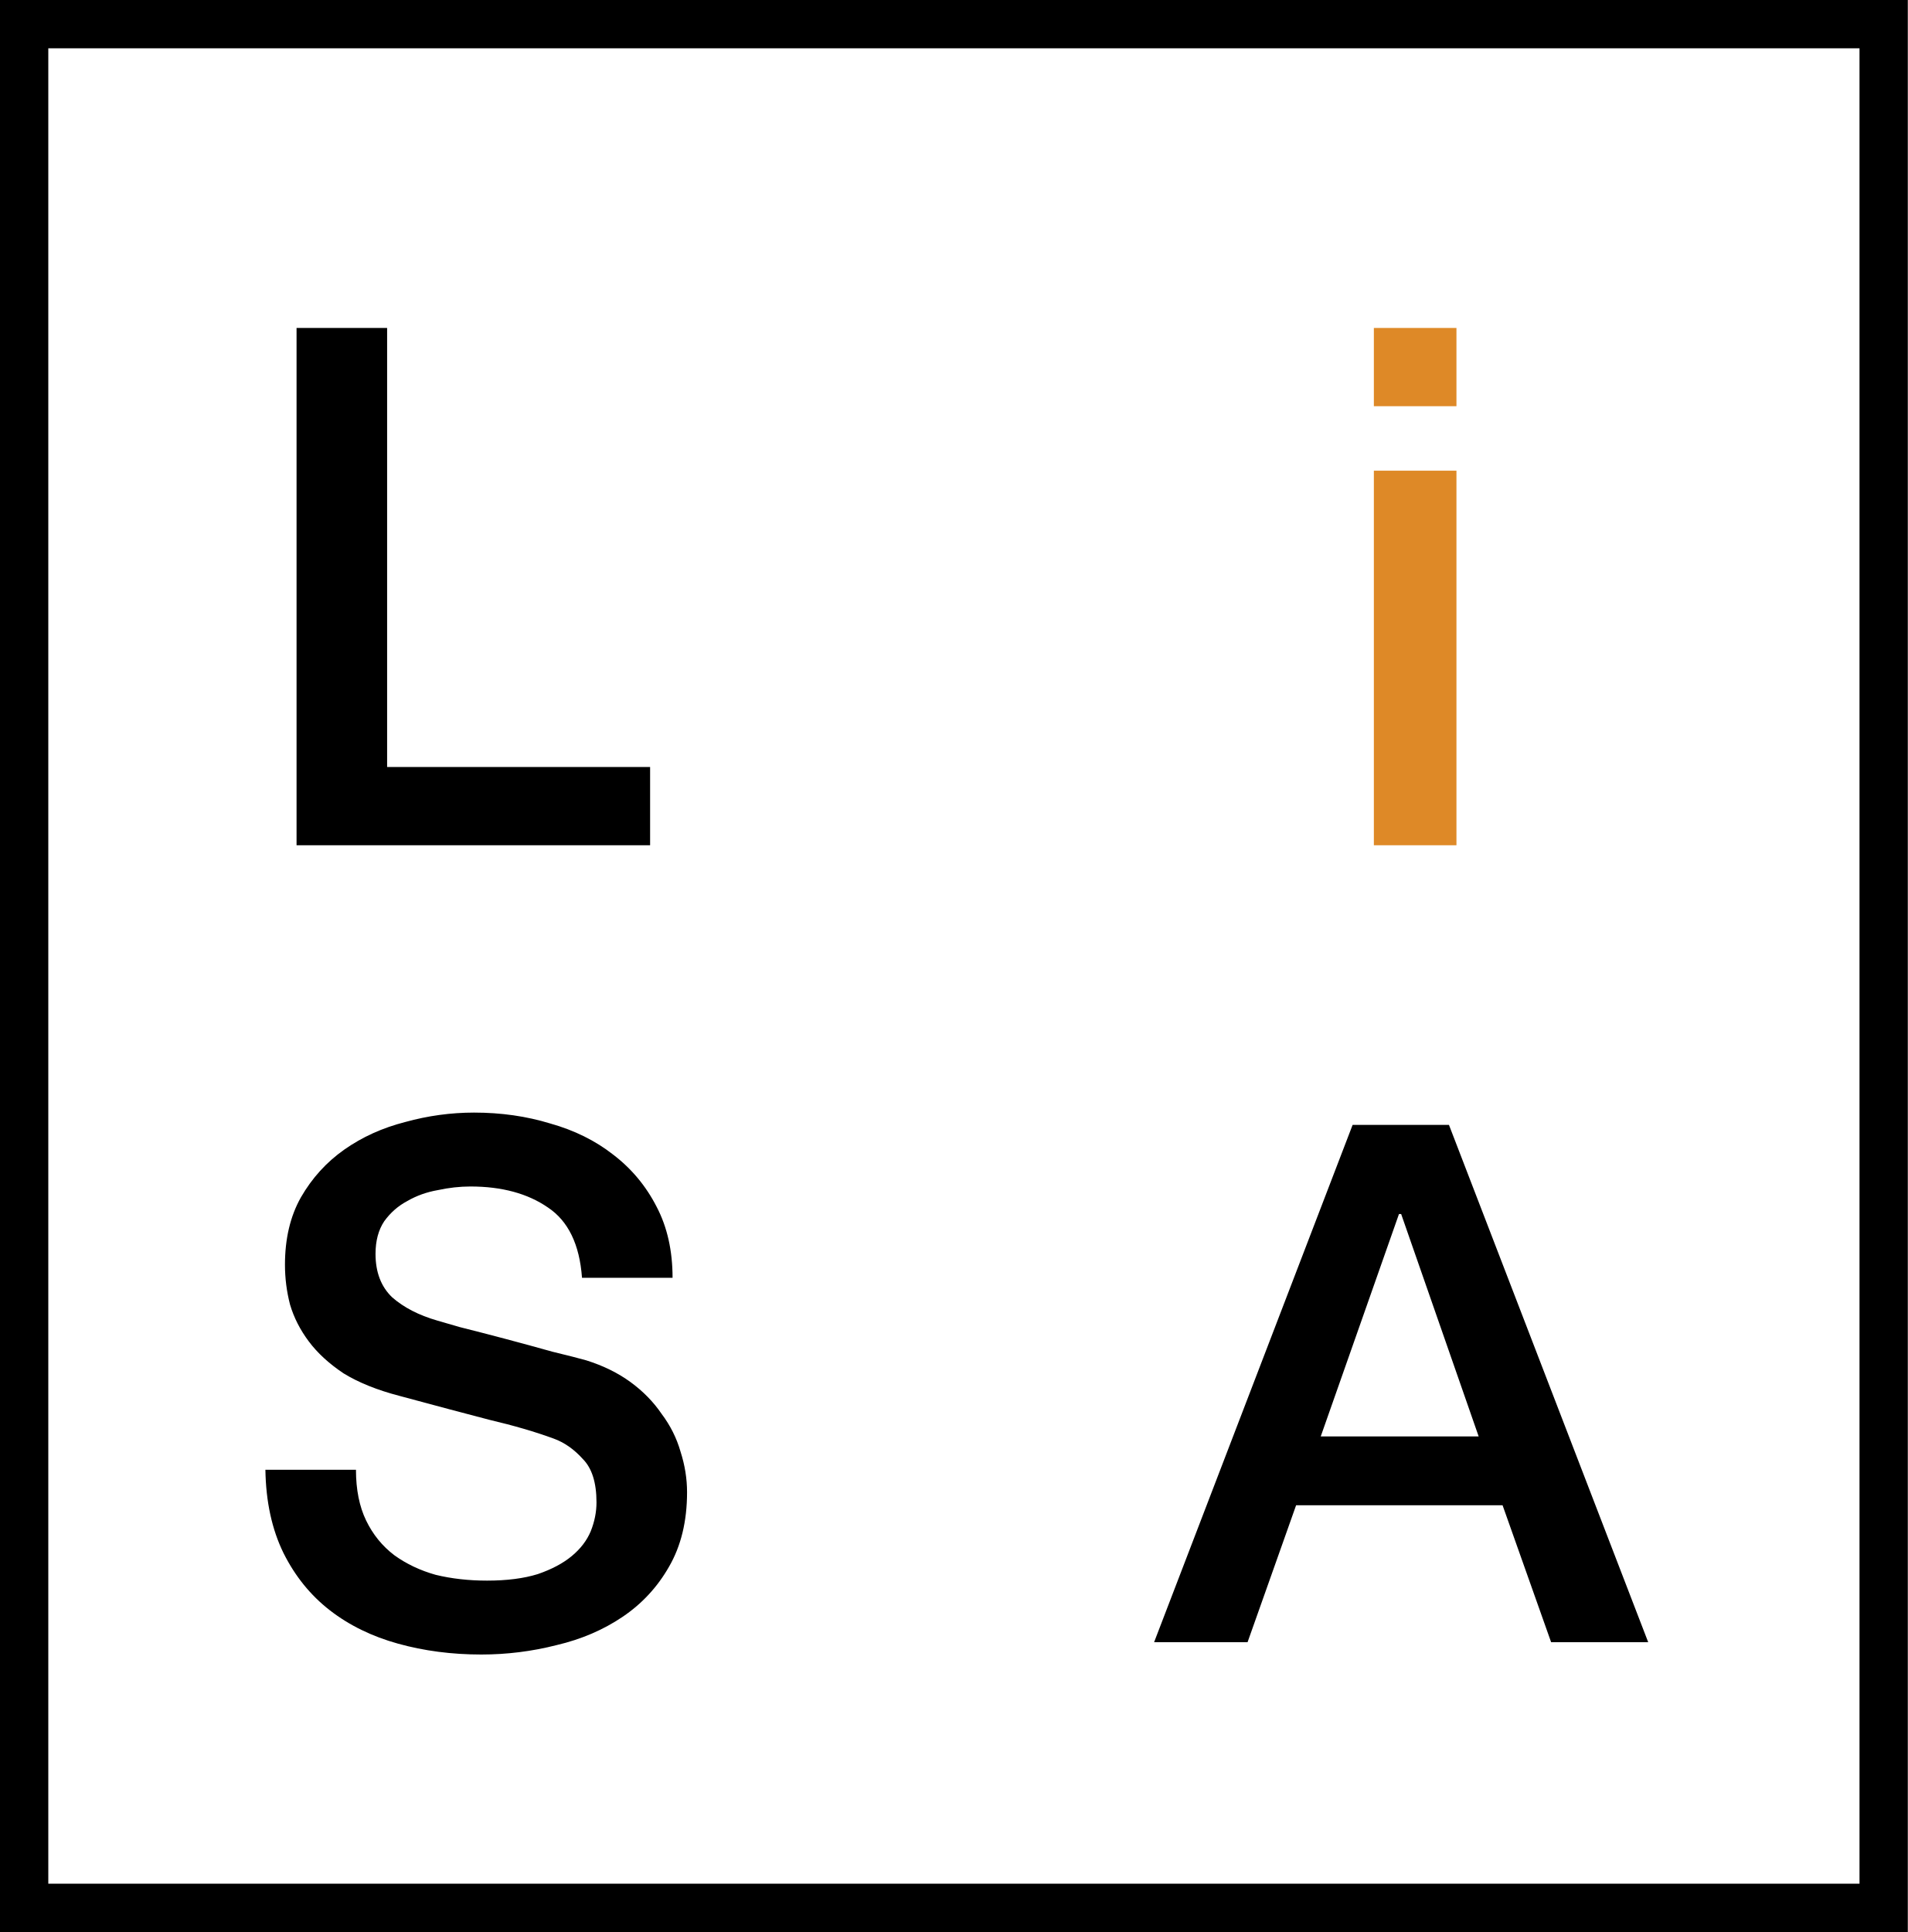
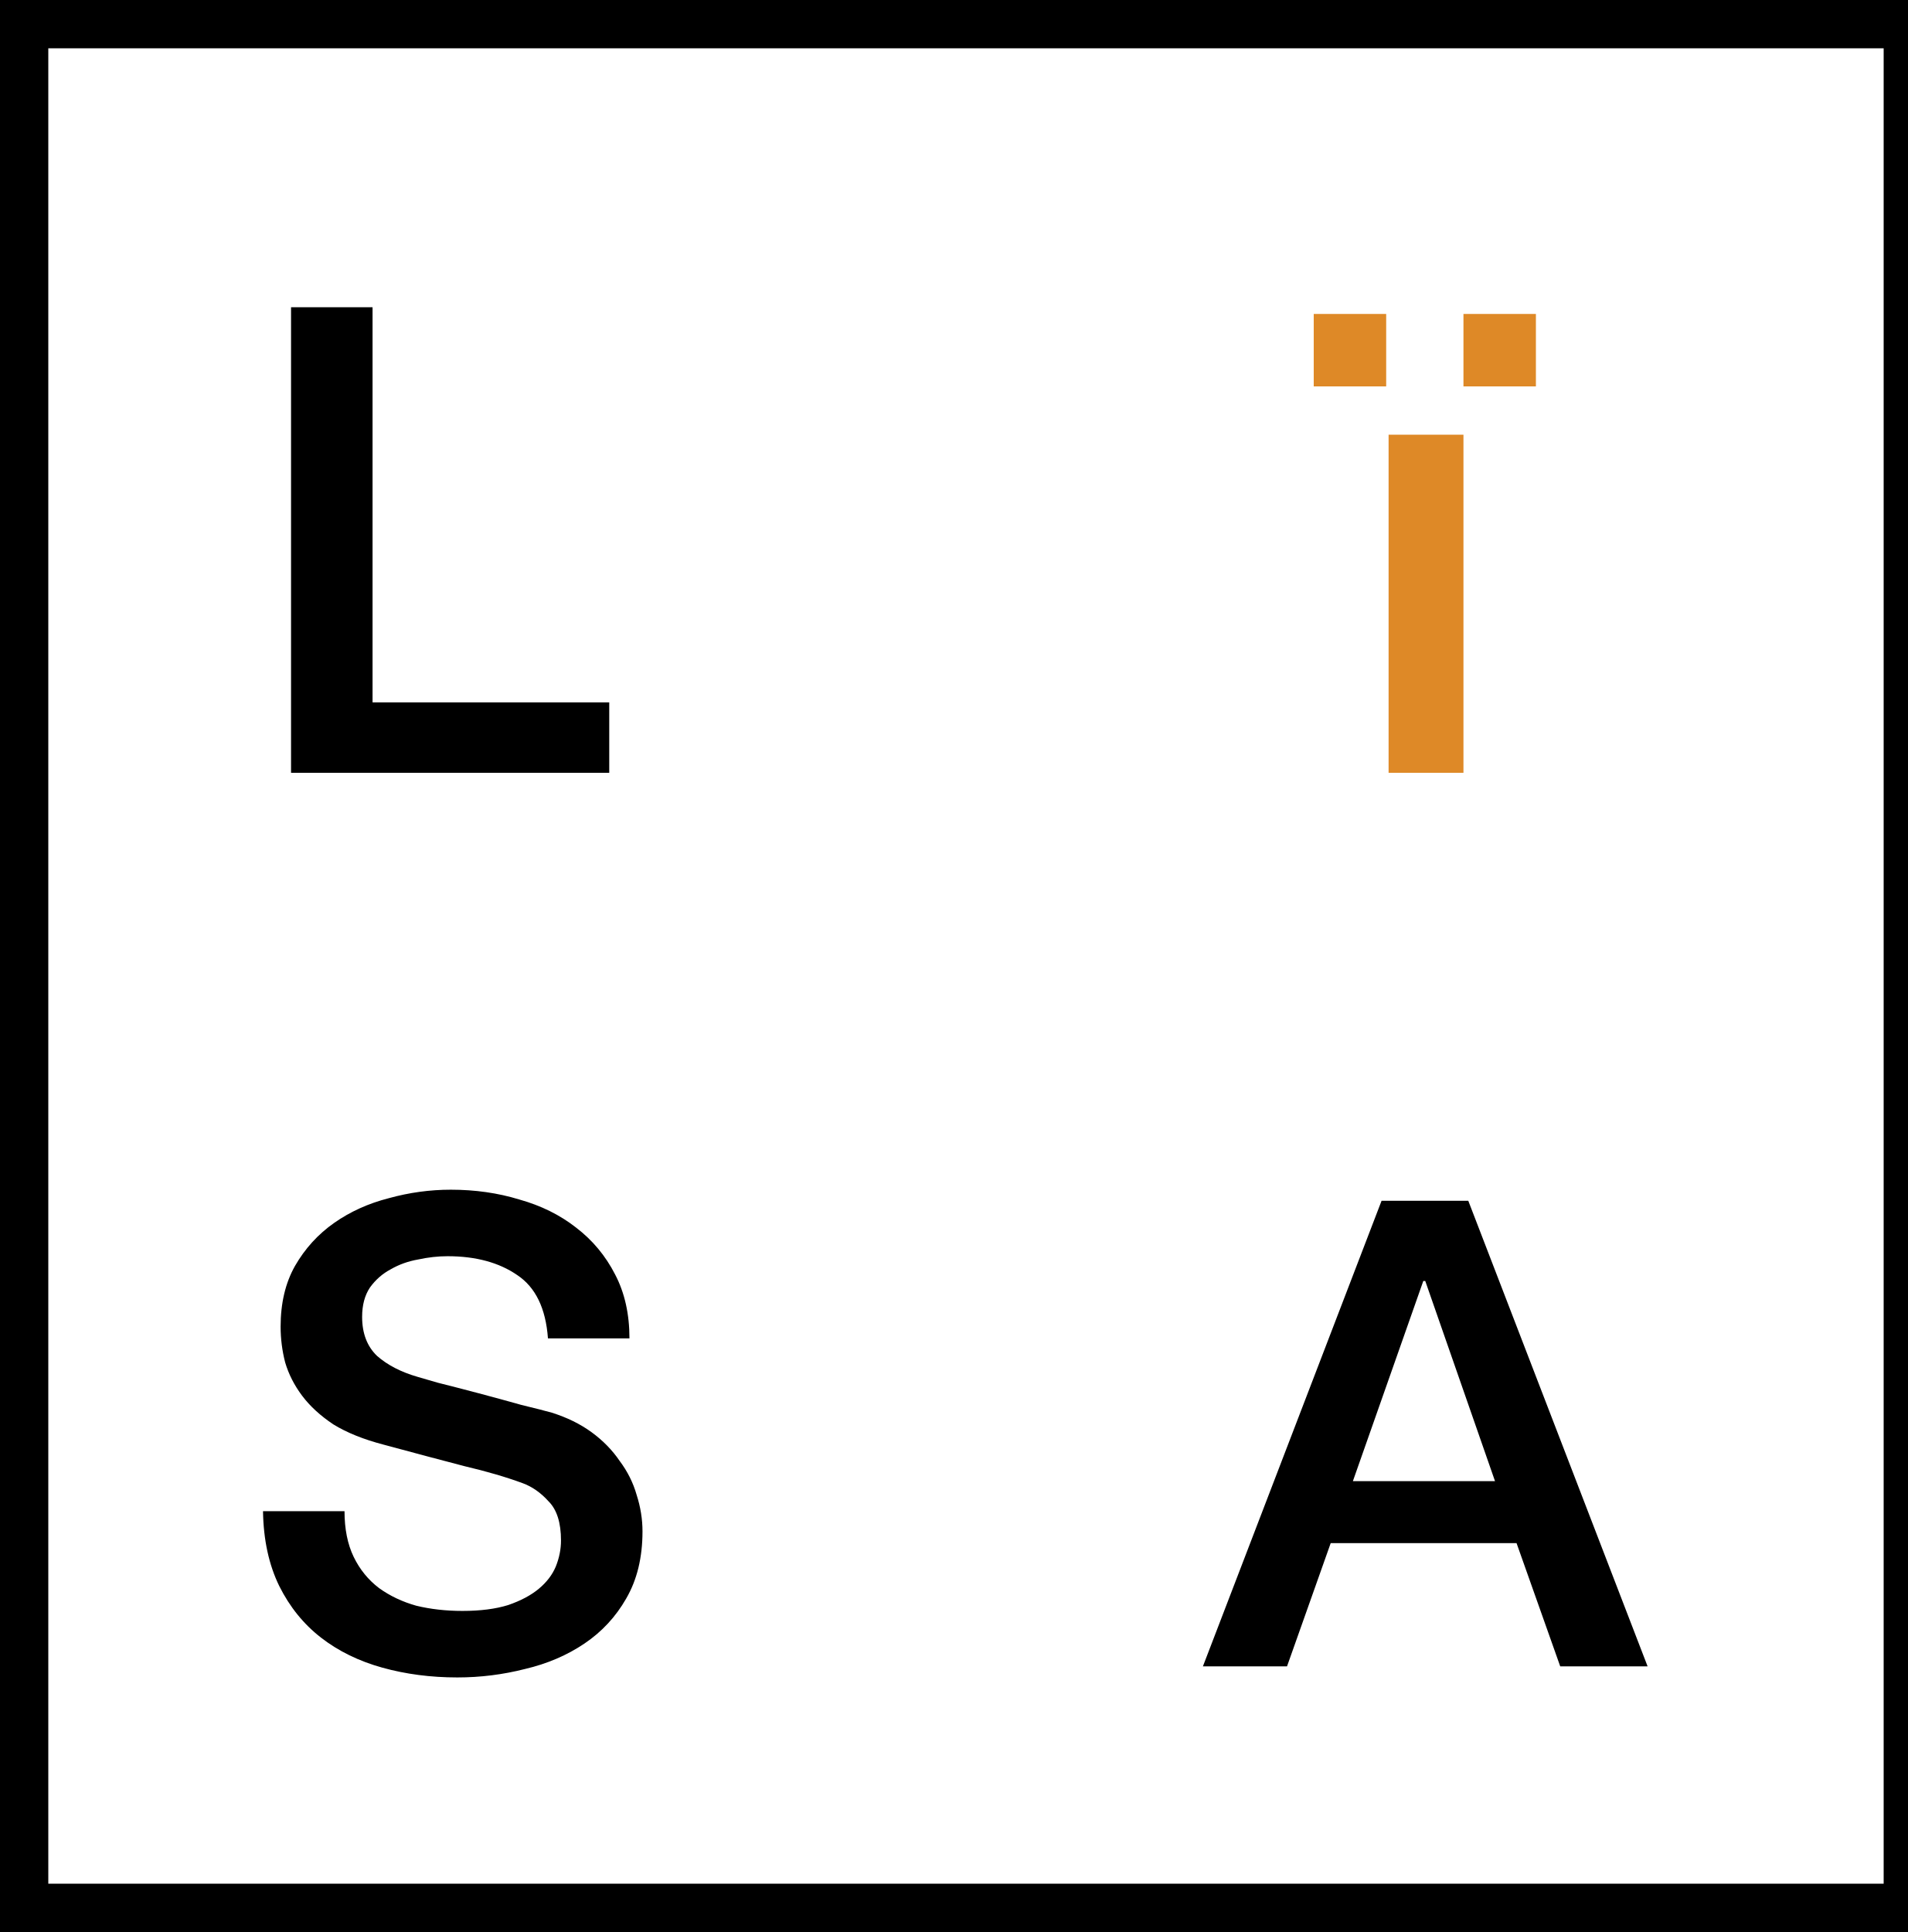
<svg xmlns="http://www.w3.org/2000/svg" class="svg" width="79" height="80" viewBox="0 0 79 80" fill="none">
-   <path class="svg__l" d="M12.28 13.58H16.03V31.76H26.92V35H12.28V13.58Z" fill="black" />
-   <path class="svg__i" d="M56.89 13.58H60.31V16.82H56.89V13.58ZM56.89 19.49H60.31V35H56.89V19.49Z" fill="#de8927" />
-   <path class="svg__s" d="M14.74 60.86C14.74 61.68 14.88 62.38 15.16 62.96C15.44 63.54 15.83 64.02 16.33 64.4C16.83 64.76 17.4 65.03 18.04 65.21C18.7 65.37 19.41 65.45 20.17 65.45C20.99 65.45 21.69 65.36 22.27 65.18C22.85 64.98 23.32 64.73 23.68 64.43C24.04 64.13 24.3 63.79 24.46 63.41C24.62 63.01 24.7 62.61 24.7 62.21C24.7 61.39 24.51 60.79 24.13 60.41C23.77 60.01 23.37 59.73 22.93 59.57C22.17 59.29 21.28 59.03 20.26 58.79C19.26 58.53 18.02 58.2 16.54 57.8C15.62 57.56 14.85 57.25 14.23 56.87C13.63 56.47 13.15 56.03 12.79 55.55C12.43 55.07 12.17 54.56 12.01 54.02C11.87 53.48 11.8 52.93 11.8 52.37C11.8 51.29 12.02 50.36 12.46 49.58C12.92 48.78 13.52 48.12 14.26 47.6C15 47.08 15.84 46.7 16.78 46.46C17.72 46.2 18.67 46.07 19.63 46.07C20.75 46.07 21.8 46.22 22.78 46.52C23.78 46.8 24.65 47.23 25.39 47.81C26.15 48.39 26.75 49.11 27.19 49.97C27.63 50.81 27.85 51.79 27.85 52.91H24.1C24 51.53 23.53 50.56 22.69 50C21.85 49.42 20.78 49.13 19.48 49.13C19.04 49.13 18.59 49.18 18.13 49.28C17.67 49.36 17.25 49.51 16.87 49.73C16.49 49.93 16.17 50.21 15.91 50.57C15.67 50.93 15.55 51.38 15.55 51.92C15.55 52.68 15.78 53.28 16.24 53.72C16.72 54.14 17.34 54.46 18.1 54.68C18.18 54.7 18.49 54.79 19.03 54.95C19.59 55.09 20.21 55.25 20.89 55.43C21.57 55.61 22.23 55.79 22.87 55.97C23.53 56.13 24 56.25 24.28 56.33C24.98 56.55 25.59 56.85 26.11 57.23C26.63 57.61 27.06 58.05 27.4 58.55C27.76 59.03 28.02 59.55 28.18 60.11C28.36 60.67 28.45 61.23 28.45 61.79C28.45 62.99 28.2 64.02 27.7 64.88C27.22 65.72 26.58 66.41 25.78 66.95C24.98 67.49 24.07 67.88 23.05 68.12C22.03 68.38 20.99 68.51 19.93 68.51C18.71 68.51 17.56 68.36 16.48 68.06C15.4 67.76 14.46 67.3 13.66 66.68C12.86 66.06 12.22 65.27 11.74 64.31C11.26 63.33 11.01 62.18 10.99 60.86H14.74Z" fill="black" />
-   <path class="svg__a" d="M56.01 46.58H60L68.25 68H64.23L62.22 62.33H53.67L51.66 68H47.79L56.01 46.58ZM54.69 59.48H61.23L58.02 50.27H57.93L54.69 59.48Z" fill="black" />
-   <rect class="svg__border" x="1" y="1" width="77" height="78" stroke="black" stroke-width="2" />
+   <path class="svg__l" d="M12.052 12.722H15.427V29.084H25.228V32H12.052V12.722Z" fill="black" />
+   <path class="svg__s" d="M14.266 62.574C14.266 63.312 14.392 63.942 14.644 64.464C14.896 64.986 15.247 65.418 15.697 65.76C16.147 66.084 16.66 66.327 17.236 66.489C17.83 66.633 18.469 66.705 19.153 66.705C19.891 66.705 20.521 66.624 21.043 66.462C21.565 66.282 21.988 66.057 22.312 65.787C22.636 65.517 22.87 65.211 23.014 64.869C23.158 64.509 23.23 64.149 23.23 63.789C23.23 63.051 23.059 62.511 22.717 62.169C22.393 61.809 22.033 61.557 21.637 61.413C20.953 61.161 20.152 60.927 19.234 60.711C18.334 60.477 17.218 60.18 15.886 59.82C15.058 59.604 14.365 59.325 13.807 58.983C13.267 58.623 12.835 58.227 12.511 57.795C12.187 57.363 11.953 56.904 11.809 56.418C11.683 55.932 11.62 55.437 11.62 54.933C11.62 53.961 11.818 53.124 12.214 52.422C12.628 51.702 13.168 51.108 13.834 50.64C14.5 50.172 15.256 49.83 16.102 49.614C16.948 49.38 17.803 49.263 18.667 49.263C19.675 49.263 20.62 49.398 21.502 49.668C22.402 49.92 23.185 50.307 23.851 50.829C24.535 51.351 25.075 51.999 25.471 52.773C25.867 53.529 26.065 54.411 26.065 55.419H22.69C22.6 54.177 22.177 53.304 21.421 52.8C20.665 52.278 19.702 52.017 18.532 52.017C18.136 52.017 17.731 52.062 17.317 52.152C16.903 52.224 16.525 52.359 16.183 52.557C15.841 52.737 15.553 52.989 15.319 53.313C15.103 53.637 14.995 54.042 14.995 54.528C14.995 55.212 15.202 55.752 15.616 56.148C16.048 56.526 16.606 56.814 17.29 57.012C17.362 57.03 17.641 57.111 18.127 57.255C18.631 57.381 19.189 57.525 19.801 57.687C20.413 57.849 21.007 58.011 21.583 58.173C22.177 58.317 22.6 58.425 22.852 58.497C23.482 58.695 24.031 58.965 24.499 59.307C24.967 59.649 25.354 60.045 25.66 60.495C25.984 60.927 26.218 61.395 26.362 61.899C26.524 62.403 26.605 62.907 26.605 63.411C26.605 64.491 26.38 65.418 25.93 66.192C25.498 66.948 24.922 67.569 24.202 68.055C23.482 68.541 22.663 68.892 21.745 69.108C20.827 69.342 19.891 69.459 18.937 69.459C17.839 69.459 16.804 69.324 15.832 69.054C14.86 68.784 14.014 68.37 13.294 67.812C12.574 67.254 11.998 66.543 11.566 65.679C11.134 64.797 10.909 63.762 10.891 62.574H14.266Z" fill="black" />
+   <path lass="svg__a" d="M57.209 49.722H60.8L68.225 69H64.607L62.798 63.897H55.103L53.294 69H49.811L57.209 49.722ZM56.021 61.332H61.907L59.018 53.043H58.937L56.021 61.332Z" fill="black" />
+   <rect class="svg__i" x="54.4" y="13" width="3" height="3" fill="#de8927" />
+   <rect class="svg__i" x="60.6" y="13" width="3" height="3" fill="#de8927" />
+   <line class="svg__i" x1="59.05" y1="18" x2="59.05" y2="32" stroke="#de8927" stroke-width="3.1" />
+   <rect class="svg__border" x="1" y="1" width="78" height="78" stroke="black" stroke-width="2" />
</svg>
